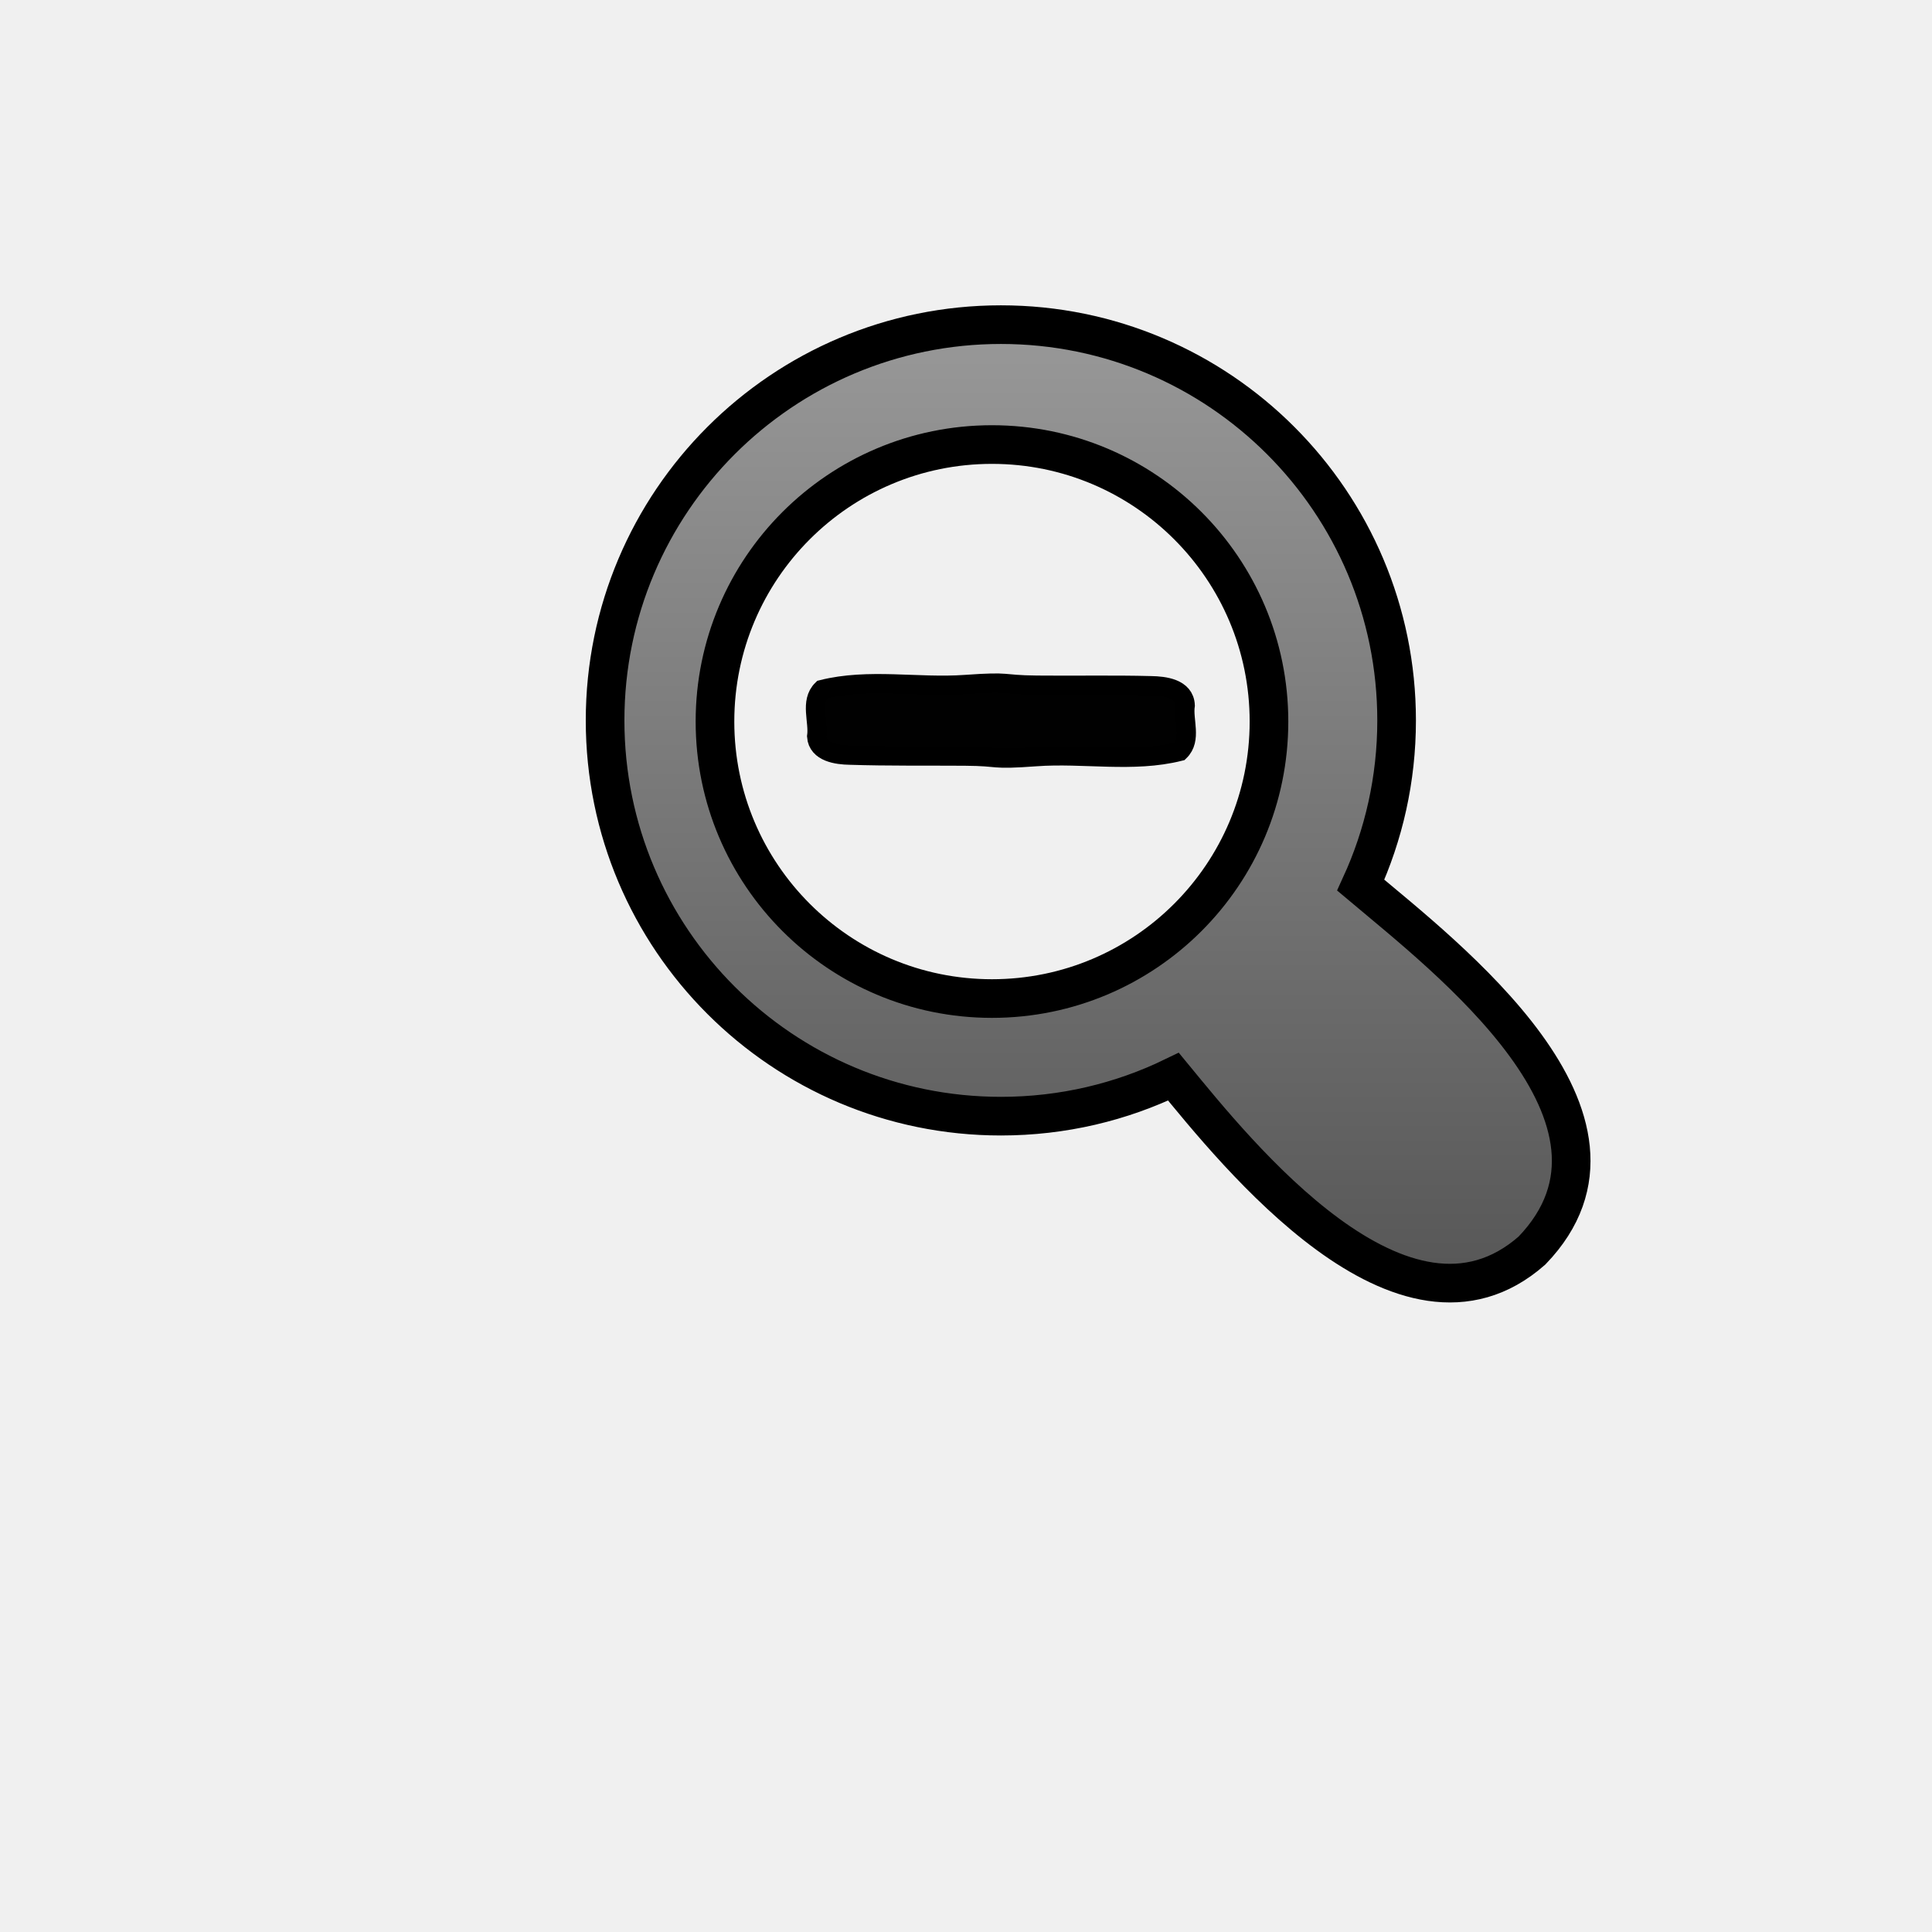
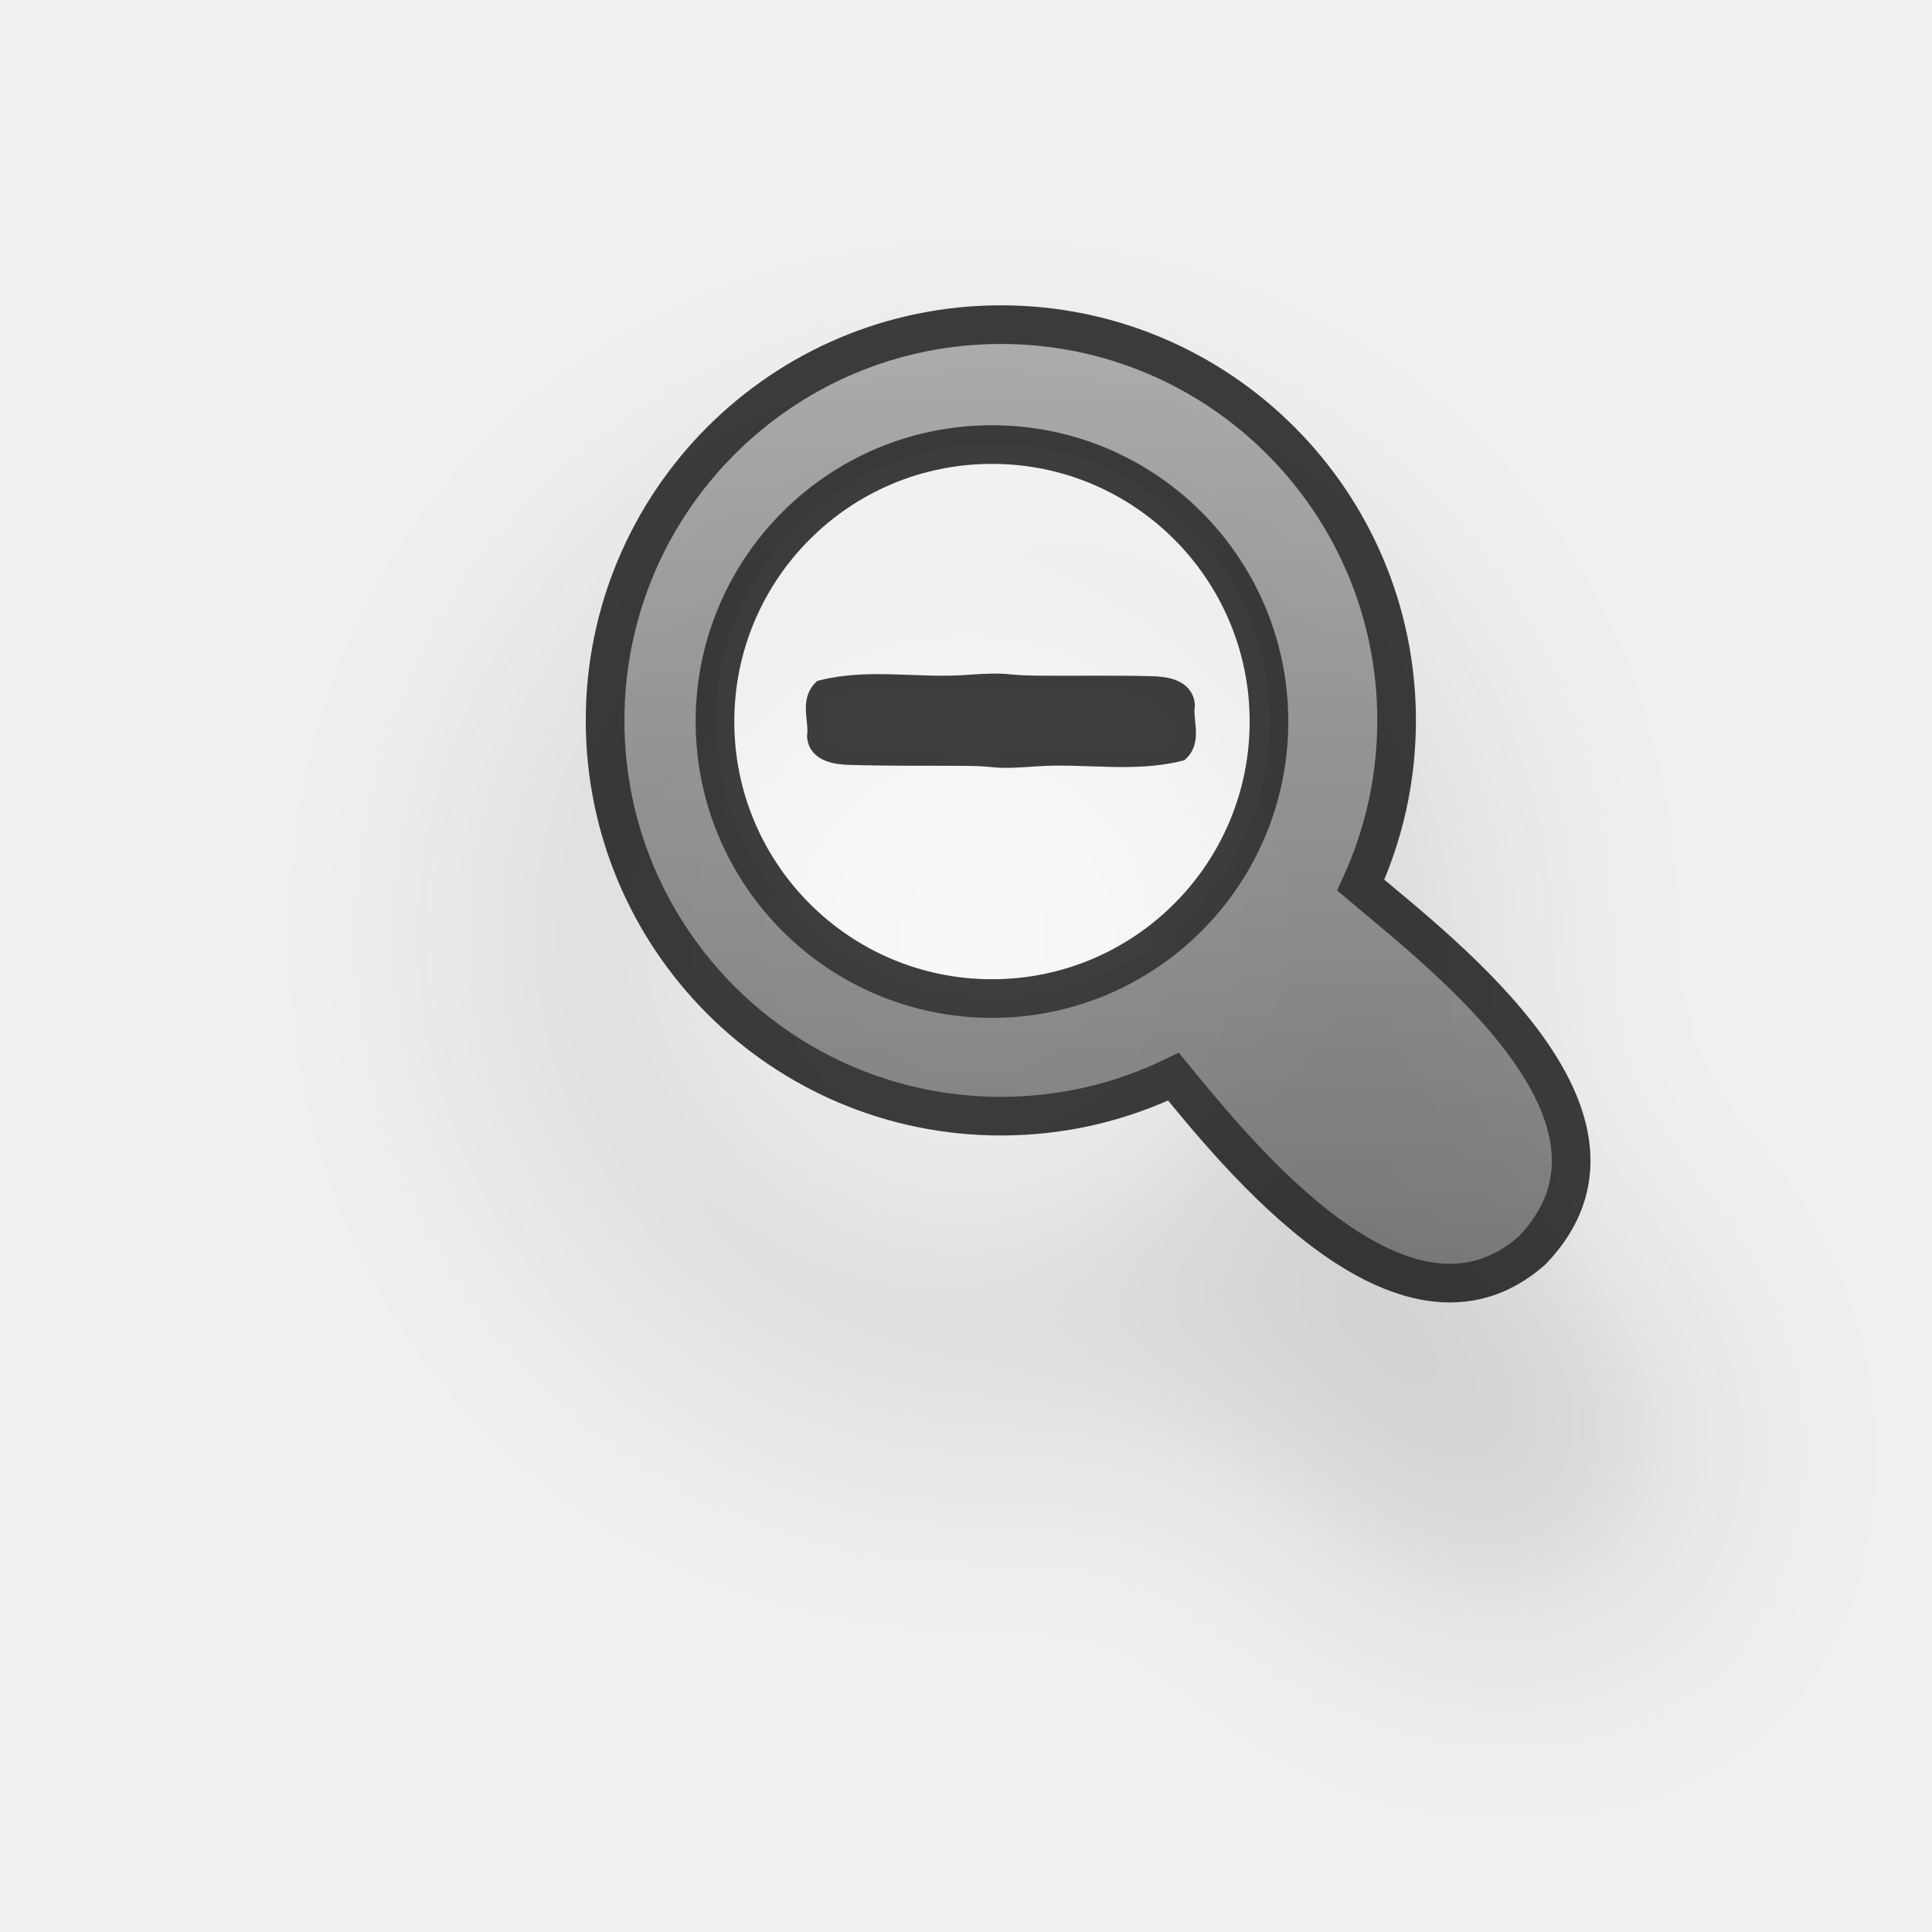
<svg xmlns="http://www.w3.org/2000/svg" xmlns:xlink="http://www.w3.org/1999/xlink" version="1.0" width="500" height="500" viewBox="0 0 1000 1000" id="page" xml:space="preserve">
  <defs id="defs38">
    <linearGradient x1="27.402" y1="304.529" x2="27.402" y2="412.128" id="XMLID_1_" gradientUnits="userSpaceOnUse" gradientTransform="matrix(0.7,0,0,0.7,210.9908,-16.65302)">
      <stop id="stop18" style="stop-color:#999999;stop-opacity:1" offset="0" />
      <stop id="stop20" style="stop-color:#555555;stop-opacity:1" offset="1" />
    </linearGradient>
-     <linearGradient x1="122.937" y1="80.875" x2="122.937" y2="338.932" id="linearGradient3686" xlink:href="#XMLID_1_" gradientUnits="userSpaceOnUse" gradientTransform="matrix(2,0,0,2,1.4e-4,0)" />
+     <linearGradient x1="151.598" y1="79.017" x2="151.598" y2="337.075" id="linearGradient3686" xlink:href="#XMLID_1_" gradientUnits="userSpaceOnUse" gradientTransform="matrix(2,0,0,2,1.4e-4,0)" />
+     <filter x="-0.239" y="-0.241" width="1.478" height="1.482" color-interpolation-filters="sRGB" id="filter3825">
+       <feGaussianBlur id="feGaussianBlur3827" stdDeviation="49.808" />
+     </filter>
  </defs>
-   <path d="M 499.352,391.347 C 519.206,391.486 511.565,393.436 536.258,391.628 C 560.951,389.821 586.423,394.97 610.57,388.91 C 616.968,382.724 612.281,372.817 613.445,365.066 C 613.055,356.248 602.643,355.05 595.82,354.941 C 576.109,354.415 556.383,354.876 536.664,354.66 C 516.945,354.444 524.265,352.566 499.633,354.316 C 475,356.066 449.64,350.843 425.539,356.91 C 419.137,363.236 423.889,373.318 422.727,381.222 C 423.321,389.384 433.265,390.735 439.789,390.847 C 459.634,391.489 479.497,391.209 499.352,391.347 z" id="path3380" style="fill:#010101;fill-opacity:1;stroke:#000000;stroke-width:10;stroke-miterlimit:4;stroke-dasharray:none;stroke-opacity:1" />
-   <path d="M 518.07,168.035 C 404.945,168.035 313.194,259.788 313.195,372.91 C 313.192,486.036 404.945,577.722 518.07,577.722 C 550.104,577.722 580.379,570.394 607.383,557.285 C 639.459,596.219 726.463,705.833 792.945,647.285 C 858.455,579.301 748.222,495.194 704.32,458.16 C 716.216,432.207 722.883,403.327 722.883,372.91 C 722.884,259.788 631.194,168.035 518.07,168.035 z M 513.445,230.097 C 592.632,230.097 656.821,294.287 656.82,373.472 C 656.821,452.658 592.633,516.847 513.445,516.847 C 434.258,516.847 370.068,452.661 370.07,373.472 C 370.069,294.287 434.258,230.097 513.445,230.097 z" id="path1396" style="fill:url(#linearGradient3686);fill-opacity:1;fill-rule:nonzero;stroke:#000000;stroke-width:20;stroke-linecap:round;stroke-linejoin:miter;stroke-miterlimit:3.133;stroke-dasharray:none" />
+   <path d="m 1340.445,684.146 c -113.125,0 -204.876,91.753 -204.875,204.875 0,113.127 91.75,204.812 204.875,204.812 32.034,0 62.308,-7.328 89.312,-20.438 32.076,38.935 119.08,148.548 185.562,90 65.509,-67.984 -44.724,-152.09 -88.625,-189.125 11.896,-25.952 18.563,-54.833 18.562,-85.25 0,-113.122 -91.689,-204.875 -204.812,-204.875 z m -4.625,62.062 c 79.186,0 143.376,64.19 143.375,143.375 10e-4,79.185 -64.187,143.375 -143.375,143.375 -79.188,0 -143.377,-64.186 -143.375,-143.375 0,-79.185 64.188,-143.375 143.375,-143.375 z" transform="matrix(1.2,0,0,1.2,-1099.494,-582.5521)" id="path1396-0" style="opacity:0.15;fill:#111111;fill-opacity:1;fill-rule:nonzero;stroke:none;filter:url(#filter3825)" />
+   <path d="m 514.066,229.664 c 79.186,0 143.376,64.19 143.375,143.375 10e-4,79.185 -64.187,143.375 -143.375,143.375 -79.188,0 -143.377,-64.186 -143.375,-143.375 -10e-4,-79.185 64.187,-143.375 143.375,-143.375 z" id="path1396-6" style="opacity:0.5;fill:#ffffff;fill-opacity:1;fill-rule:nonzero;stroke:none" />
+   <path d="m 518.07,168.035 c -113.125,0 -204.877,91.753 -204.875,204.875 -0.003,113.127 91.75,204.812 204.875,204.812 32.034,0 62.308,-7.328 89.312,-20.438 32.076,38.935 119.08,148.548 185.562,90 65.509,-67.984 -44.724,-152.09 -88.625,-189.125 11.896,-25.952 18.563,-54.833 18.562,-85.25 0.002,-113.122 -91.689,-204.875 -204.812,-204.875 z m -4.625,62.062 c 79.186,0 143.376,64.19 143.375,143.375 10e-4,79.185 -64.187,143.375 -143.375,143.375 -79.188,0 -143.377,-64.186 -143.375,-143.375 -10e-4,-79.185 64.187,-143.375 143.375,-143.375 z" id="path1396" style="opacity:0.75;fill:url(#linearGradient3686);fill-opacity:1;fill-rule:nonzero;stroke:#000000;stroke-width:20;stroke-linecap:round;stroke-linejoin:miter;stroke-miterlimit:3.133;stroke-dasharray:none" />
+   <path d="m 499.352,391.402 c 19.854,0.139 12.214,2.088 36.906,0.281 24.693,-1.807 50.165,3.341 74.312,-2.719 6.397,-6.186 1.71,-16.093 2.875,-23.844 -0.391,-8.818 -10.802,-10.016 -17.625,-10.125 -19.711,-0.526 -39.437,-0.065 -59.156,-0.281 -19.719,-0.216 -12.399,-2.094 -37.031,-0.344 -24.632,1.75 -49.993,-3.473 -74.094,2.594 -6.402,6.326 -1.65,16.409 -2.812,24.312 0.595,8.162 10.539,9.513 17.063,9.625 19.845,0.642 39.708,0.361 59.562,0.5 z" id="path3380-0" style="opacity:0.75;fill:#010101;fill-opacity:1;stroke:#000000;stroke-width:10;stroke-miterlimit:4;stroke-opacity:1;stroke-dasharray:none" />
</svg>
